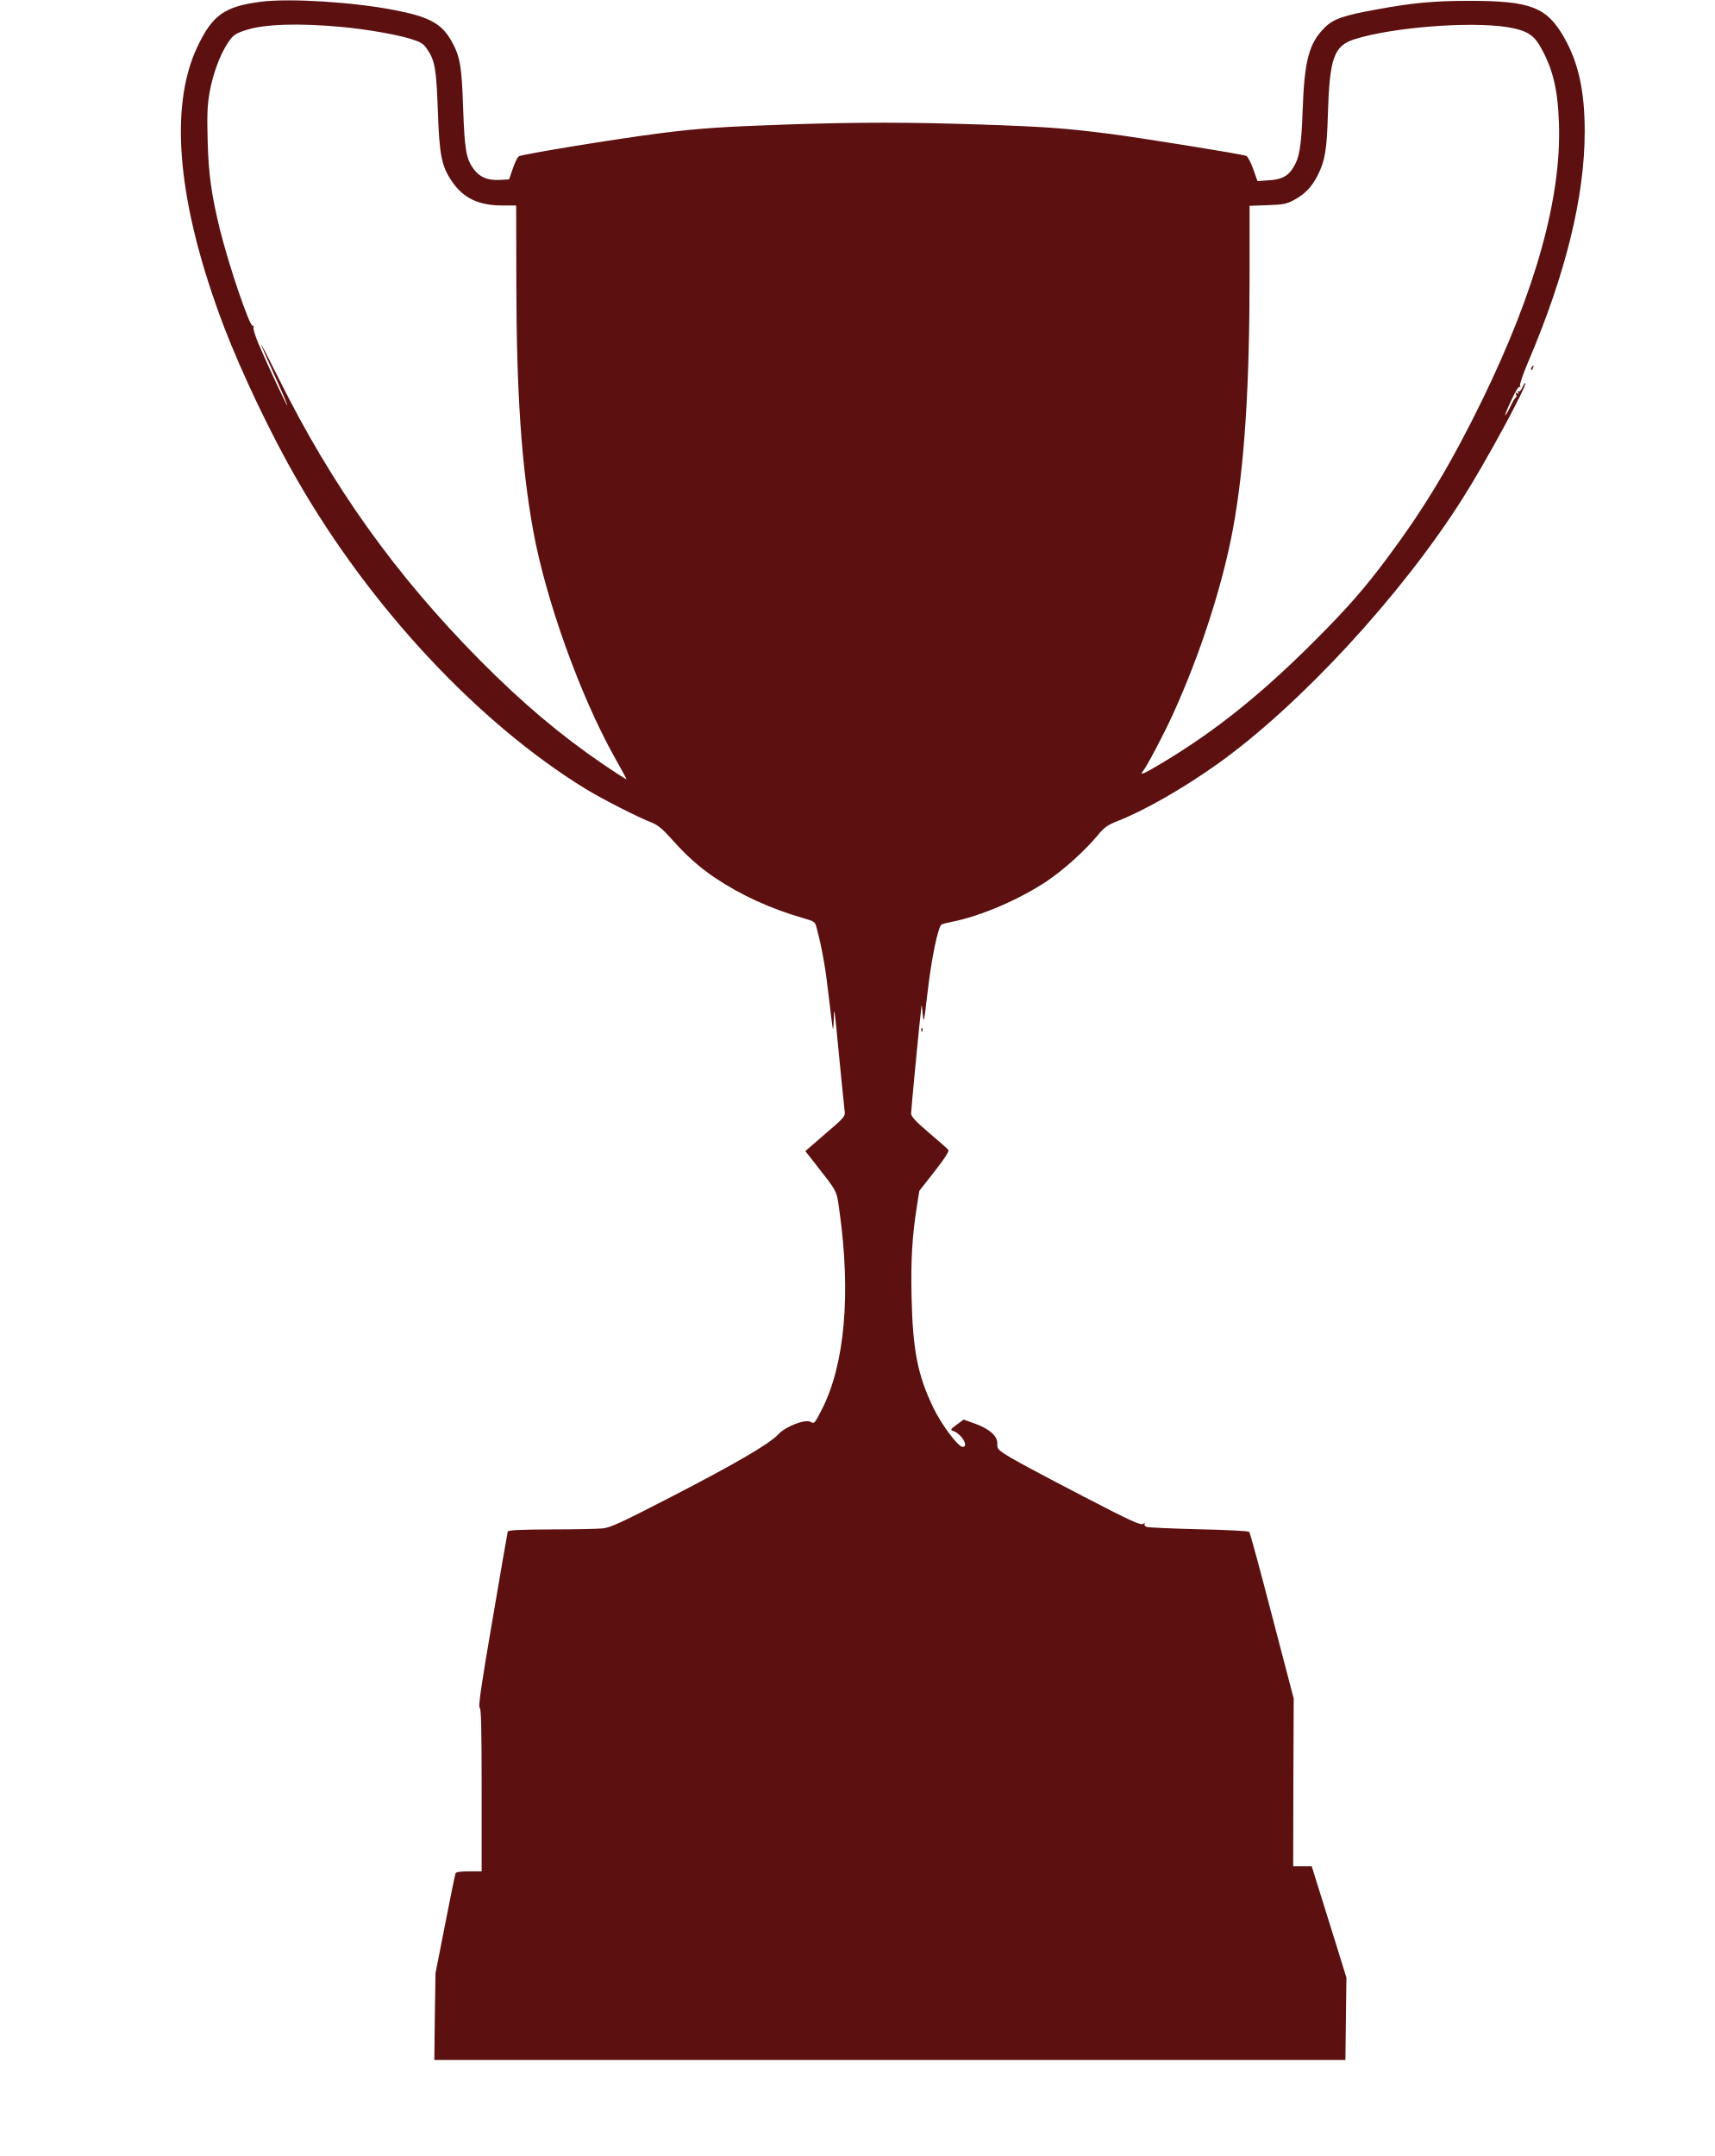
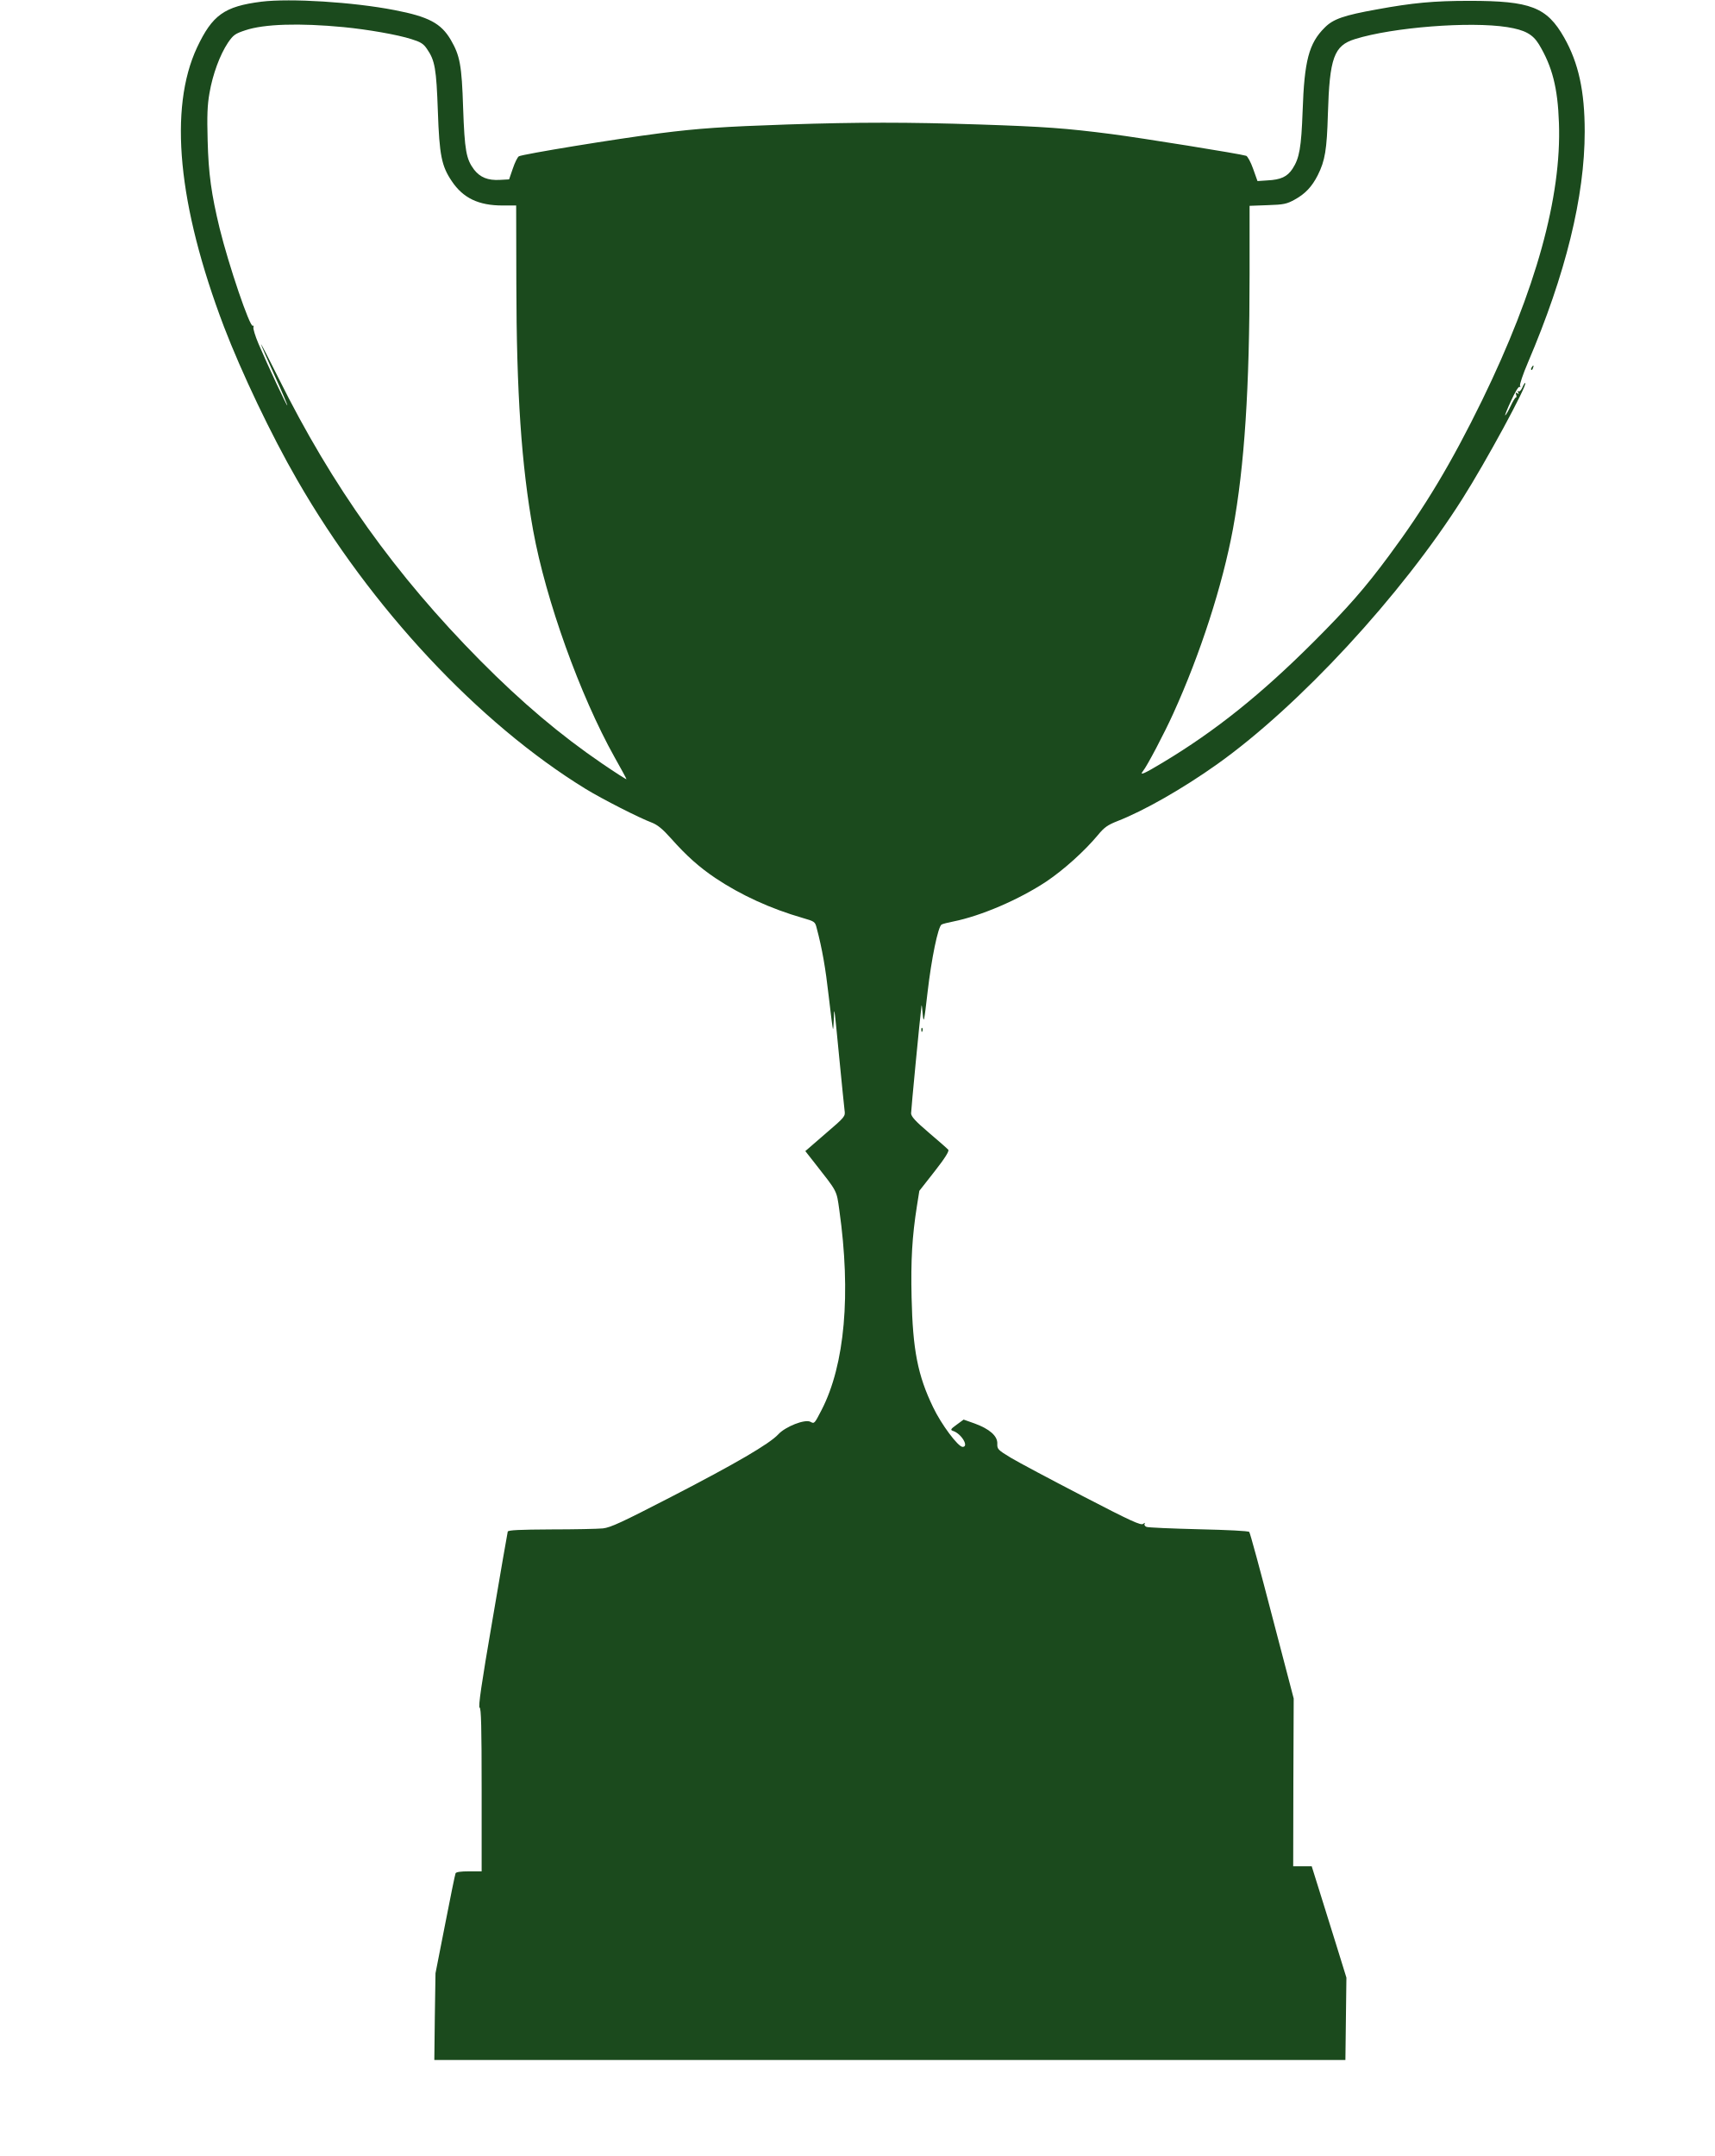
<svg xmlns="http://www.w3.org/2000/svg" version="1.0" width="1018pt" height="1280pt" viewBox="0 0 1018 1280" preserveAspectRatio="xMidYMid meet">
-   <g transform="translate(0,1280) scale(0.1,-0.1)" fill="#5d1010" stroke="none">
+   <g transform="translate(0,1280) scale(0.1,-0.1)" fill="#1b4a1d" stroke="none">
    <path d="M1552 12790 c-220 -28 -291 -79 -382 -272 -169 -362 -114 -937 160 -1658 103 -269 281 -644 435 -910 436 -758 1076 -1443 1713 -1834 100 -61 318 -172 393 -200 33 -13 63 -37 112 -92 95 -107 170 -173 265 -237 151 -101 328 -182 519 -237 69 -20 73 -22 82 -58 33 -124 53 -239 72 -407 12 -104 23 -192 25 -194 2 -2 4 22 5 55 0 32 2 55 4 49 2 -5 15 -131 29 -280 15 -148 28 -287 31 -307 5 -36 4 -38 -114 -139 l-119 -103 55 -70 c137 -175 130 -160 147 -281 70 -496 33 -917 -105 -1185 -43 -83 -43 -84 -67 -71 -32 17 -148 -28 -191 -75 -52 -56 -254 -174 -636 -371 -291 -150 -359 -182 -405 -187 -30 -3 -169 -6 -308 -6 -186 -1 -254 -4 -257 -13 -2 -7 -43 -243 -91 -526 -66 -382 -85 -516 -76 -519 9 -3 12 -113 12 -488 l0 -484 -75 0 c-51 0 -77 -4 -80 -12 -3 -7 -31 -143 -62 -303 l-57 -290 -4 -257 -3 -258 2705 0 2705 0 3 245 3 244 -62 200 c-34 110 -80 258 -103 330 l-41 131 -55 0 -55 0 1 498 2 498 -128 489 c-70 270 -131 495 -136 500 -5 6 -127 12 -301 16 -161 4 -300 10 -309 14 -10 4 -15 12 -11 19 4 7 1 6 -9 -1 -12 -11 -72 16 -359 165 -189 98 -381 200 -426 227 -78 47 -82 52 -81 84 2 46 -47 88 -135 120 l-65 23 -41 -30 c-36 -26 -39 -31 -23 -37 50 -15 98 -95 58 -95 -27 0 -127 134 -175 235 -92 190 -121 342 -128 652 -5 221 3 361 32 545 l14 88 91 116 c62 79 87 120 81 128 -5 6 -57 52 -115 101 -81 69 -105 96 -106 115 0 19 52 564 62 640 1 8 4 -14 7 -50 6 -60 8 -51 29 130 23 199 62 388 83 401 7 4 38 12 69 18 165 33 391 130 554 238 104 70 227 181 306 276 37 45 57 59 115 82 157 61 389 193 594 339 486 346 1091 1000 1455 1575 138 217 386 674 373 687 -2 3 -10 -9 -17 -26 -7 -16 -17 -27 -23 -23 -6 4 -7 1 -2 -7 6 -9 4 -11 -5 -5 -10 6 -12 4 -7 -8 3 -10 3 -17 -2 -17 -4 0 -18 -23 -31 -51 -13 -28 -27 -52 -32 -55 -4 -3 11 36 34 85 23 51 45 88 51 84 6 -3 7 -1 3 6 -4 6 17 69 47 139 224 525 337 985 337 1371 0 241 -37 408 -122 558 -103 181 -199 218 -563 218 -212 0 -338 -12 -550 -51 -195 -35 -259 -57 -309 -108 -94 -93 -121 -197 -131 -495 -8 -218 -19 -280 -60 -343 -31 -47 -69 -65 -149 -69 l-59 -4 -26 73 c-14 40 -33 74 -41 77 -37 12 -623 106 -800 129 -272 35 -396 44 -785 57 -430 14 -711 14 -1140 0 -380 -13 -528 -23 -755 -52 -266 -34 -815 -124 -839 -137 -8 -5 -24 -37 -36 -73 l-22 -64 -55 -3 c-71 -4 -117 15 -153 61 -47 63 -56 113 -65 367 -8 253 -19 310 -73 403 -58 99 -132 138 -334 177 -246 48 -620 71 -791 50z m488 -151 c144 -14 321 -45 402 -71 55 -17 72 -27 93 -58 48 -69 56 -118 65 -370 9 -262 22 -326 83 -416 67 -100 159 -144 301 -144 l81 0 1 -463 c1 -649 30 -1079 100 -1467 75 -412 278 -978 483 -1345 39 -69 71 -128 71 -131 0 -3 -64 38 -142 91 -251 171 -480 365 -726 613 -504 509 -879 1034 -1198 1677 -57 115 -104 206 -104 201 0 -4 36 -87 80 -184 44 -96 78 -177 76 -179 -3 -4 -116 237 -171 366 -20 47 -33 91 -30 98 2 8 1 12 -4 9 -17 -11 -143 359 -197 579 -49 203 -66 323 -71 520 -4 148 -2 210 11 283 19 111 62 227 110 299 32 46 42 53 102 73 112 38 323 44 584 19z m6910 0 c105 -17 151 -42 188 -102 79 -131 112 -258 119 -467 16 -439 -137 -991 -456 -1646 -183 -374 -340 -636 -554 -924 -142 -192 -246 -310 -446 -510 -313 -313 -586 -531 -896 -717 -113 -68 -141 -80 -118 -51 24 29 127 225 179 340 162 356 293 763 355 1096 69 376 99 840 99 1513 l0 407 108 4 c95 3 113 7 160 33 62 34 102 76 137 145 43 86 54 150 60 363 10 335 36 406 161 445 224 70 683 106 904 71z" />
    <path d="M9095 10619 c-4 -6 -5 -12 -2 -15 2 -3 7 2 10 11 7 17 1 20 -8 4z" />
    <path d="M5471 6684 c0 -11 3 -14 6 -6 3 7 2 16 -1 19 -3 4 -6 -2 -5 -13z" />
  </g>
</svg>
